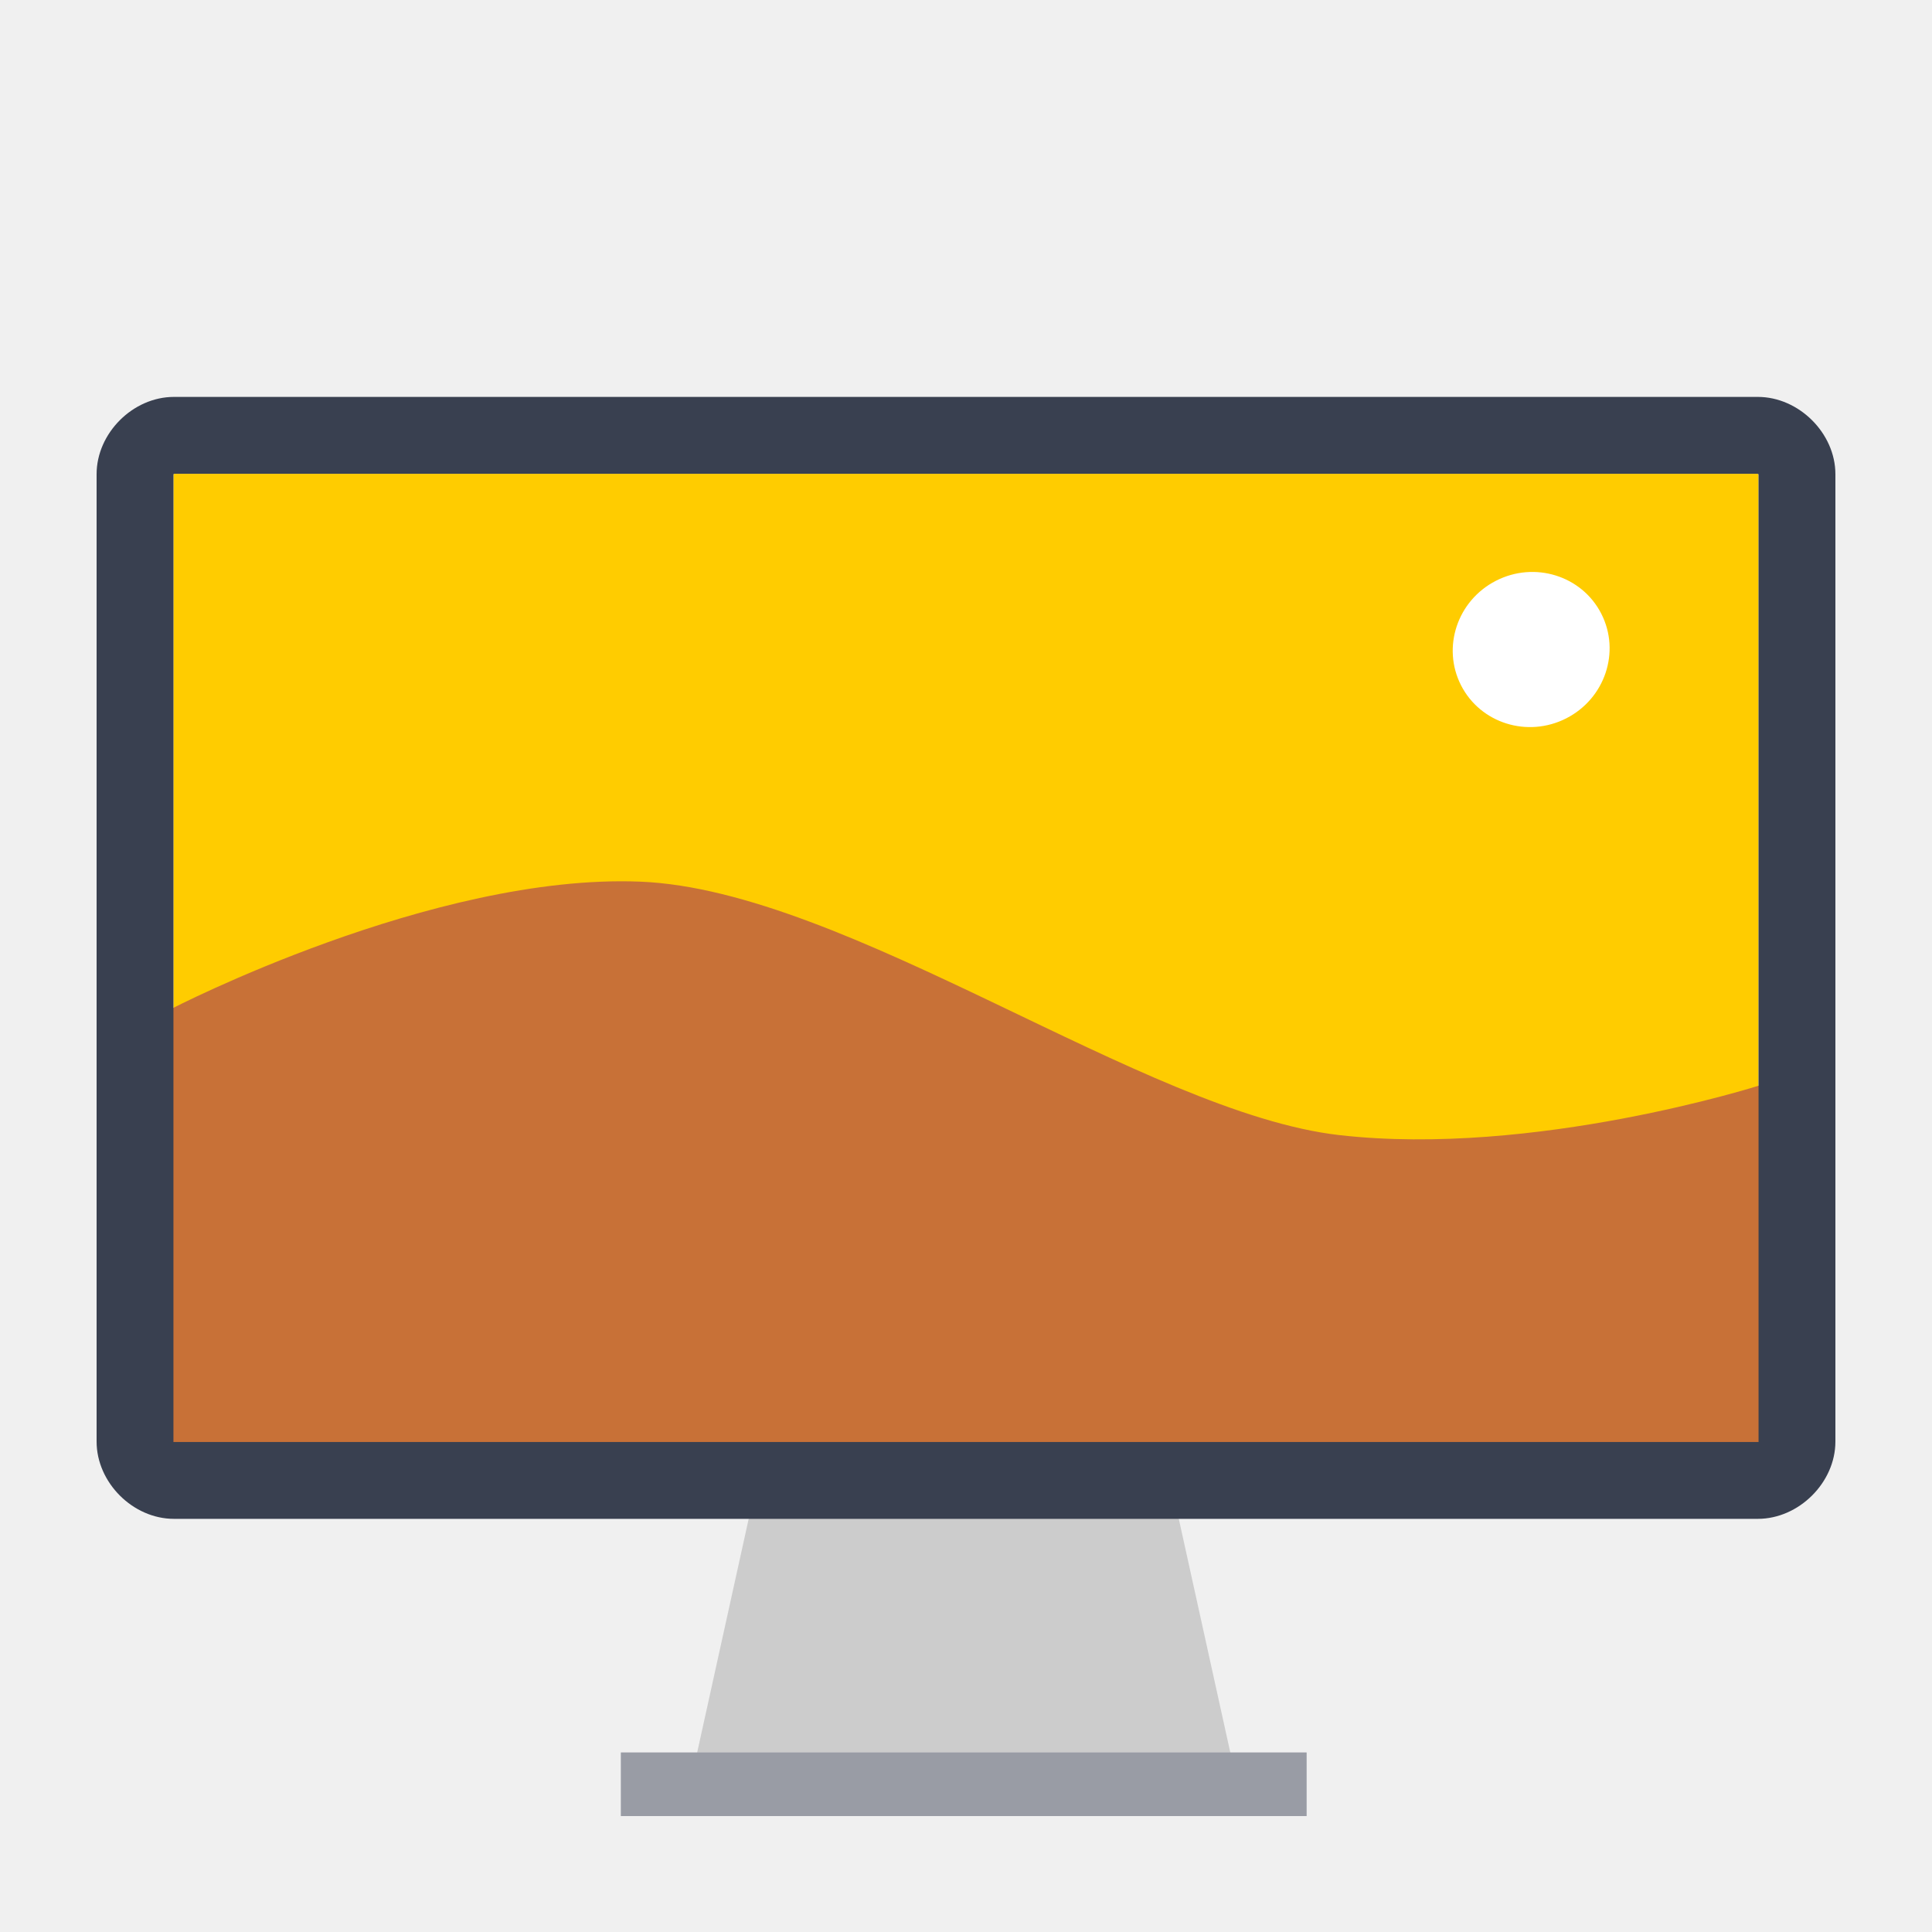
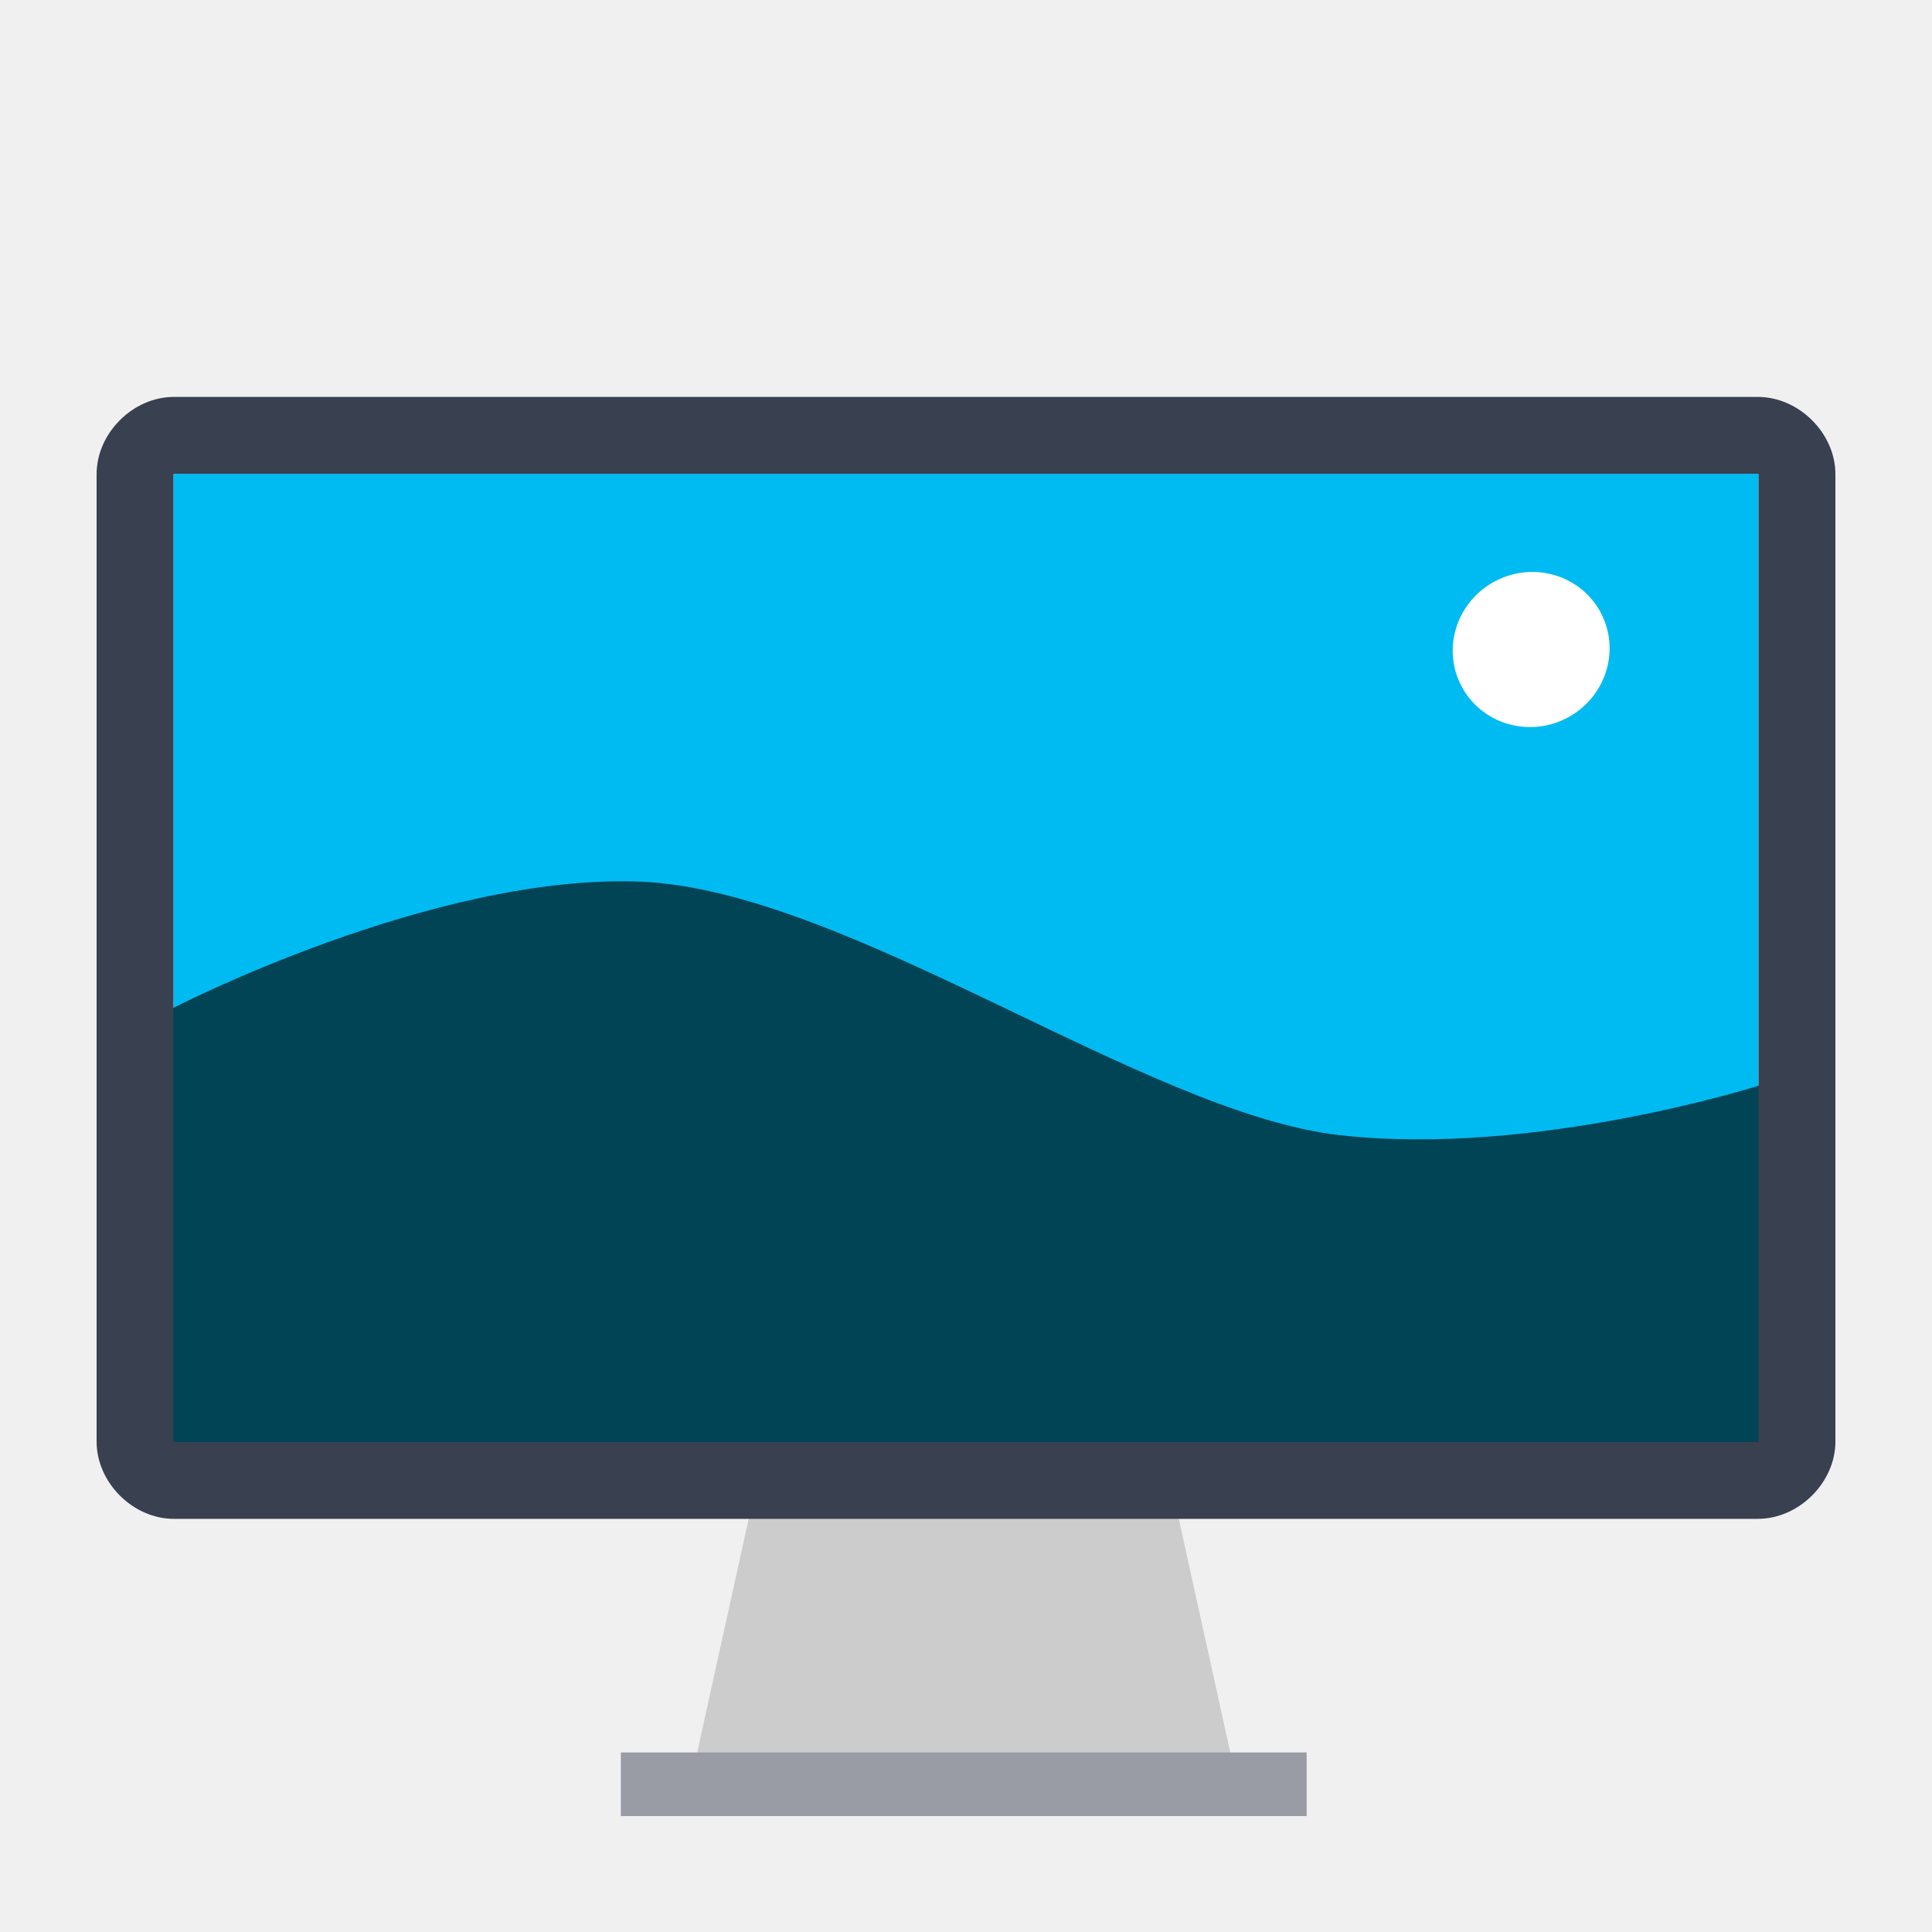
<svg xmlns="http://www.w3.org/2000/svg" version="1.1" id="Layer_1" x="0px" y="0px" viewBox="0 0 500 500" xml:space="preserve" width="100%" height="100%">
  <defs id="defs55" />
  <g id="g23" transform="translate(0,39.767)" />
  <g id="g25" transform="translate(0,39.767)" />
  <g id="g27" transform="translate(0,39.767)" />
  <g id="g29" transform="translate(0,39.767)" />
  <g id="g31" transform="translate(0,39.767)" />
  <g id="g33" transform="translate(0,39.767)" />
  <g id="g35" transform="translate(0,39.767)" />
  <g id="g37" transform="translate(0,39.767)" />
  <g id="g39" transform="translate(0,39.767)" />
  <g id="g41" transform="translate(0,39.767)" />
  <g id="g43" transform="translate(0,39.767)" />
  <g id="g45" transform="translate(0,39.767)" />
  <g id="g47" transform="translate(0,39.767)" />
  <g id="g49" transform="translate(0,39.767)" />
  <g id="g51" transform="translate(0,39.767)" />
  <g id="g4162">
    <polygon transform="matrix(0.9,0,0,0.9,42.20468,65.36541)" id="polygon3" points="309.125,441.463 151.34,441.463 171.063,352.014 289.402,352.014 " style="fill:#cccccc" />
    <rect id="rect5" height="16.466" width="177.474" style="fill:#d8d9dd" y="453.534" x="160.677" />
    <rect id="rect11" height="16.466" width="177.474" style="opacity:0.4;fill:#394050;enable-background:new" y="453.534" x="160.677" />
-     <path id="path9" d="m 454.891,122.608 c 0.012,0 0.221,0.136 0.221,0.148 l 0,250.432 -410.225,0 0,-250.432 c 0,-0.012 0.146,-0.148 0.158,-0.148 l 409.846,0 0,0 z" style="fill:#ffcc00;fill-opacity:1" />
-     <path id="path3787" d="m 44.308,261.111 -0.657,116.549 412.728,-0.294 -1.091,-96.437 c 0,0 -58.278,18.586 -108.682,12.834 C 296.202,288.01 219.358,230.346 165.72,228.171 112.083,225.996 44.308,261.111 44.308,261.111 Z" style="fill:#c87137;stroke:none;stroke-width:0.541px;stroke-linecap:butt;stroke-linejoin:miter;stroke-opacity:1;fill-opacity:1" />
+     <path id="path9" d="m 454.891,122.608 c 0.012,0 0.221,0.136 0.221,0.148 l 0,250.432 -410.225,0 0,-250.432 c 0,-0.012 0.146,-0.148 0.158,-0.148 l 409.846,0 0,0 z" style="fill:#00bbf2;fill-opacity:1" />
+     <path id="path3787" d="m 44.308,261.111 -0.657,116.549 412.728,-0.294 -1.091,-96.437 c 0,0 -58.278,18.586 -108.682,12.834 C 296.202,288.01 219.358,230.346 165.72,228.171 112.083,225.996 44.308,261.111 44.308,261.111 Z" style="fill:#004455;fill-opacity:1;stroke:none;stroke-width:0.541px;stroke-linecap:butt;stroke-linejoin:miter;stroke-opacity:1" />
    <path id="path7" d="m 454.891,122.608 c 0.012,0 0.221,0.136 0.221,0.148 l 0,250.432 -410.225,0 0,-250.432 c 0,-0.012 0.146,-0.148 0.158,-0.148 l 409.846,0 0,0 z M 475,247.897 475,122.72 c 0,-10.611 -9.462,-20 -20.074,-20 l 0,0 -409.917,0 C 34.398,102.721 25,112.109 25,122.72 l 0,125.176 0,0.003 0,125.177 c 0,10.612 9.398,20 20.009,20 l 409.917,0 0,0 c 10.612,0 20.074,-9.388 20.074,-20 l 0,-125.177 0,-0.003 z" style="fill:#394050" />
    <path transform="matrix(0.8913719,-0.4532728,0.4532728,0.8913718,0,0)" d="m 297.404,329.452 a 20.377,19.992 0 0 1 -20.353,19.992 20.377,19.992 0 0 1 -20.4,-19.945 20.377,19.992 0 0 1 20.305,-20.039 20.377,19.992 0 0 1 20.448,19.898" id="path3767" style="fill:#ffffff;fill-opacity:1;stroke:none" />
  </g>
</svg>
